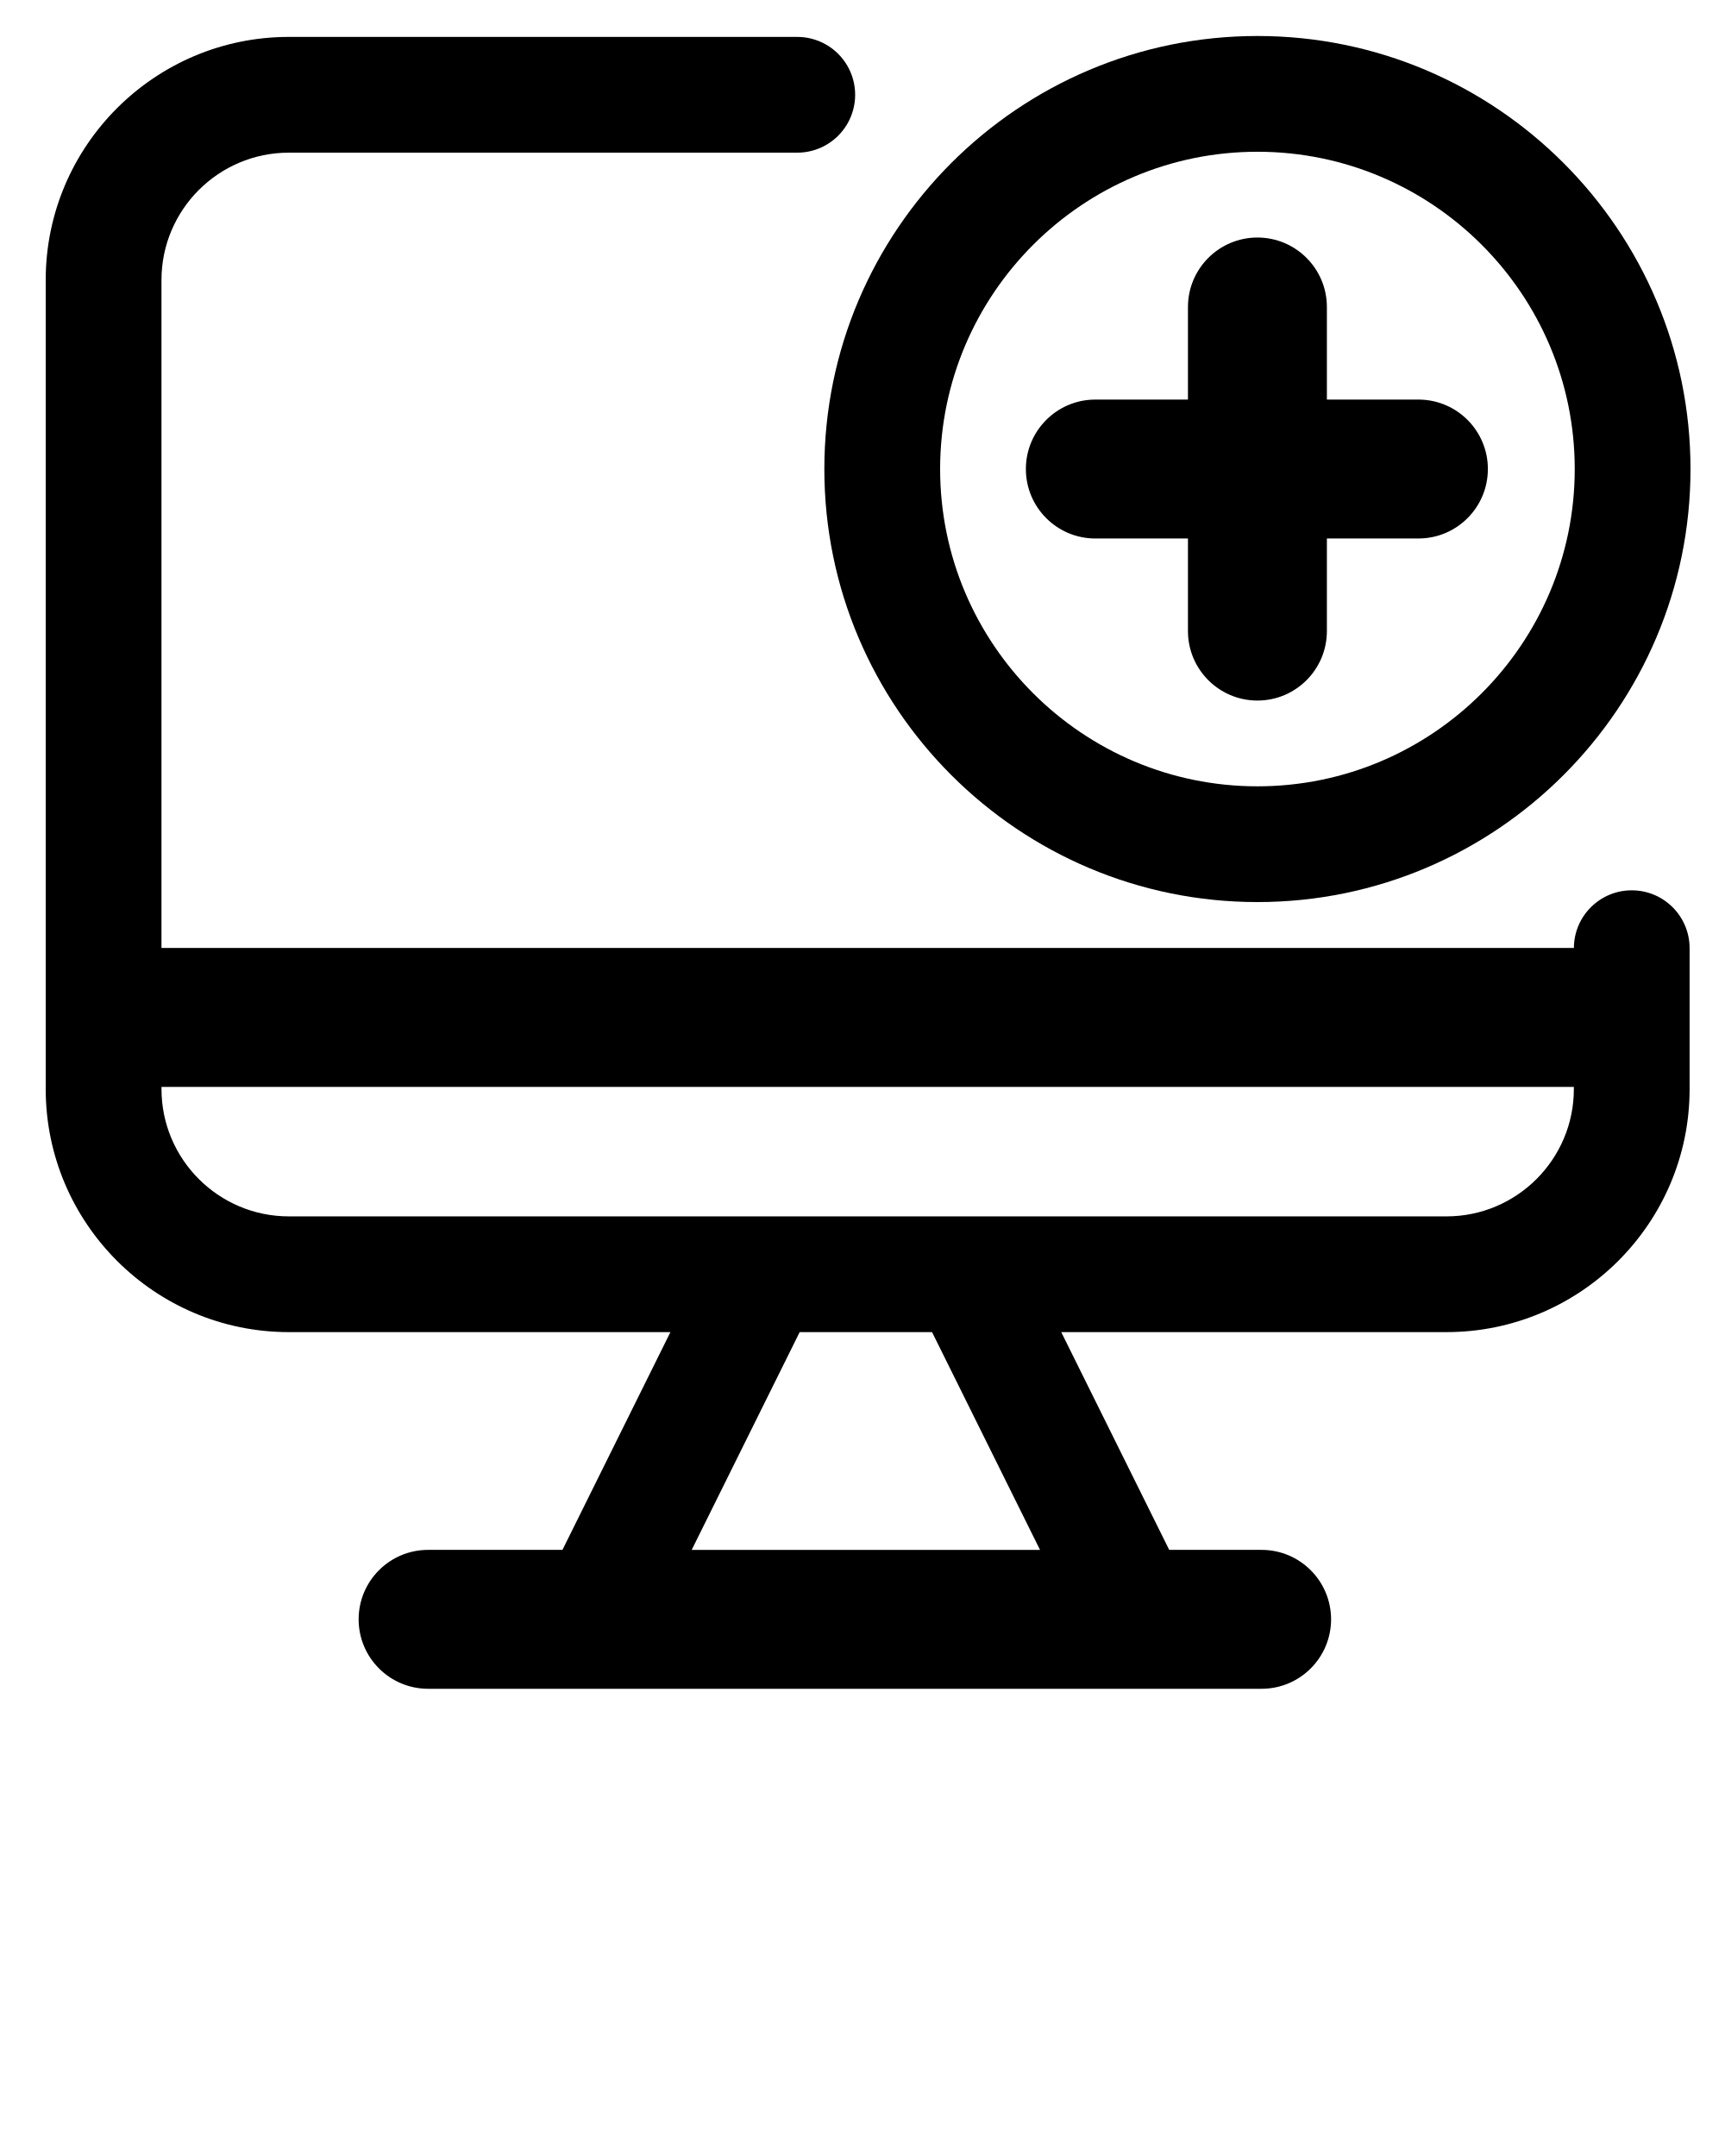
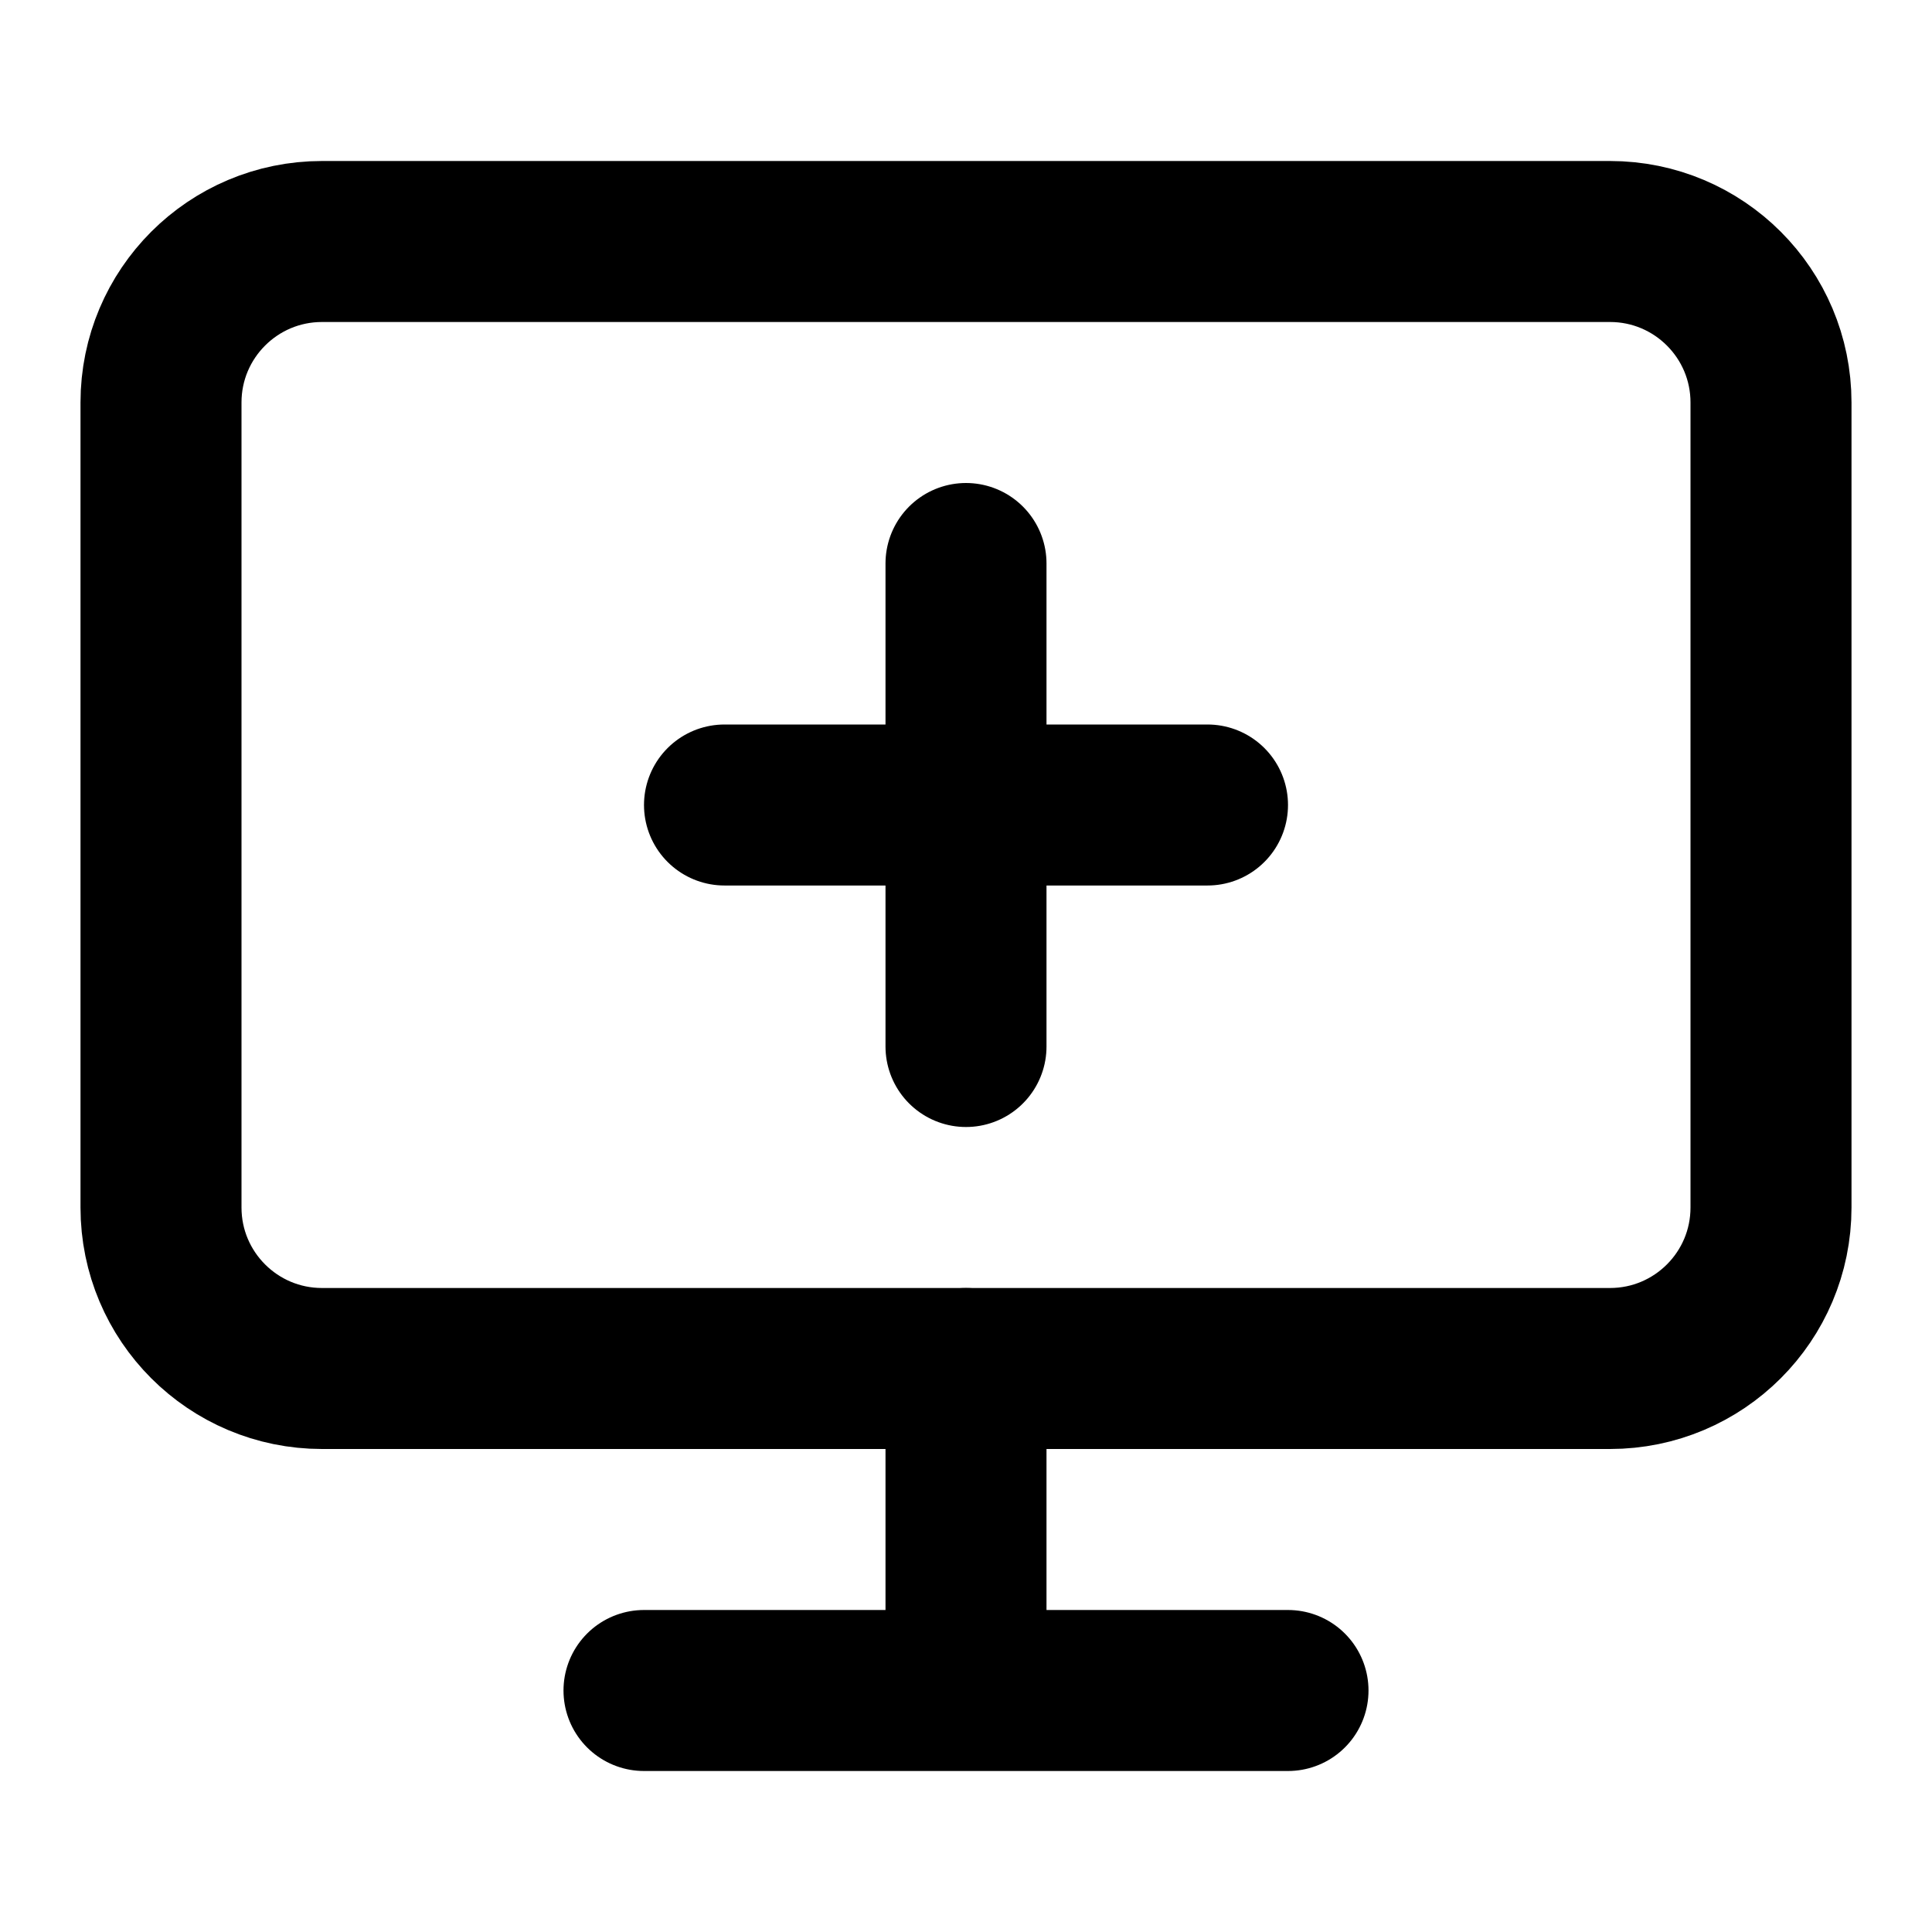
- <svg xmlns="http://www.w3.org/2000/svg" viewBox="0 0 100 125" xml:space="preserve">
-   <path fill="none" d="M0 0h100v100H0z" />
-   <path fill="currentColor" d="M72.895 2.087c-13.844 0-25.107 11.262-25.107 25.107S59.05 52.3 72.895 52.3C86.738 52.3 98 41.038 98 27.194S86.738 2.087 72.895 2.087m0 43.502c-10.144 0-18.395-8.253-18.395-18.395S62.751 8.798 72.895 8.798s18.394 8.253 18.394 18.395-8.252 18.396-18.394 18.396" />
-   <path fill="currentColor" d="M82.29 23.167h-5.369v-5.369a4.03 4.03 0 0 0-4.027-4.027 4.03 4.03 0 0 0-4.027 4.027v5.369h-5.369c-2.223 0-4.027 1.804-4.027 4.027s1.804 4.027 4.027 4.027h5.369v5.369a4.03 4.03 0 0 0 4.027 4.027 4.03 4.03 0 0 0 4.027-4.027v-5.37h5.369a4.027 4.027 0 0 0 0-8.053" />
-   <path fill="currentColor" d="M94.593 51.619a3.354 3.354 0 0 0-3.353 3.342H9.361V16.233c0-4.071 3.311-7.382 7.382-7.382H46.16a3.356 3.356 0 1 0 0-6.711H16.744C8.973 2.14 2.65 8.463 2.65 16.233V63.14c0 7.77 6.323 14.093 14.093 14.093h22.122l-6.259 12.625h-7.789a4.03 4.03 0 0 0-4.027 4.027 4.03 4.03 0 0 0 4.027 4.027h48.32a4.03 4.03 0 0 0 4.027-4.027 4.03 4.03 0 0 0-4.027-4.027H67.78l-6.259-12.625h22.334c7.77 0 14.093-6.323 14.093-14.093v-8.166a3.354 3.354 0 0 0-3.355-3.355m-54.495 38.24 6.259-12.625h7.675l6.259 12.625zm51.14-26.718c0 4.071-3.311 7.382-7.382 7.382H16.744c-4.071 0-7.382-3.311-7.382-7.382v-.126h81.876z" />
+ <svg xmlns="http://www.w3.org/2000/svg" viewBox="0 0 24 24" fill="none" stroke="currentColor" stroke-width="2" stroke-linecap="round" stroke-linejoin="round">
+   <rect x="2" y="3" width="20" height="14" rx="2" />
+   <path d="M12 7v6M9 10h6M12 17v4M8 21h8" />
</svg>
